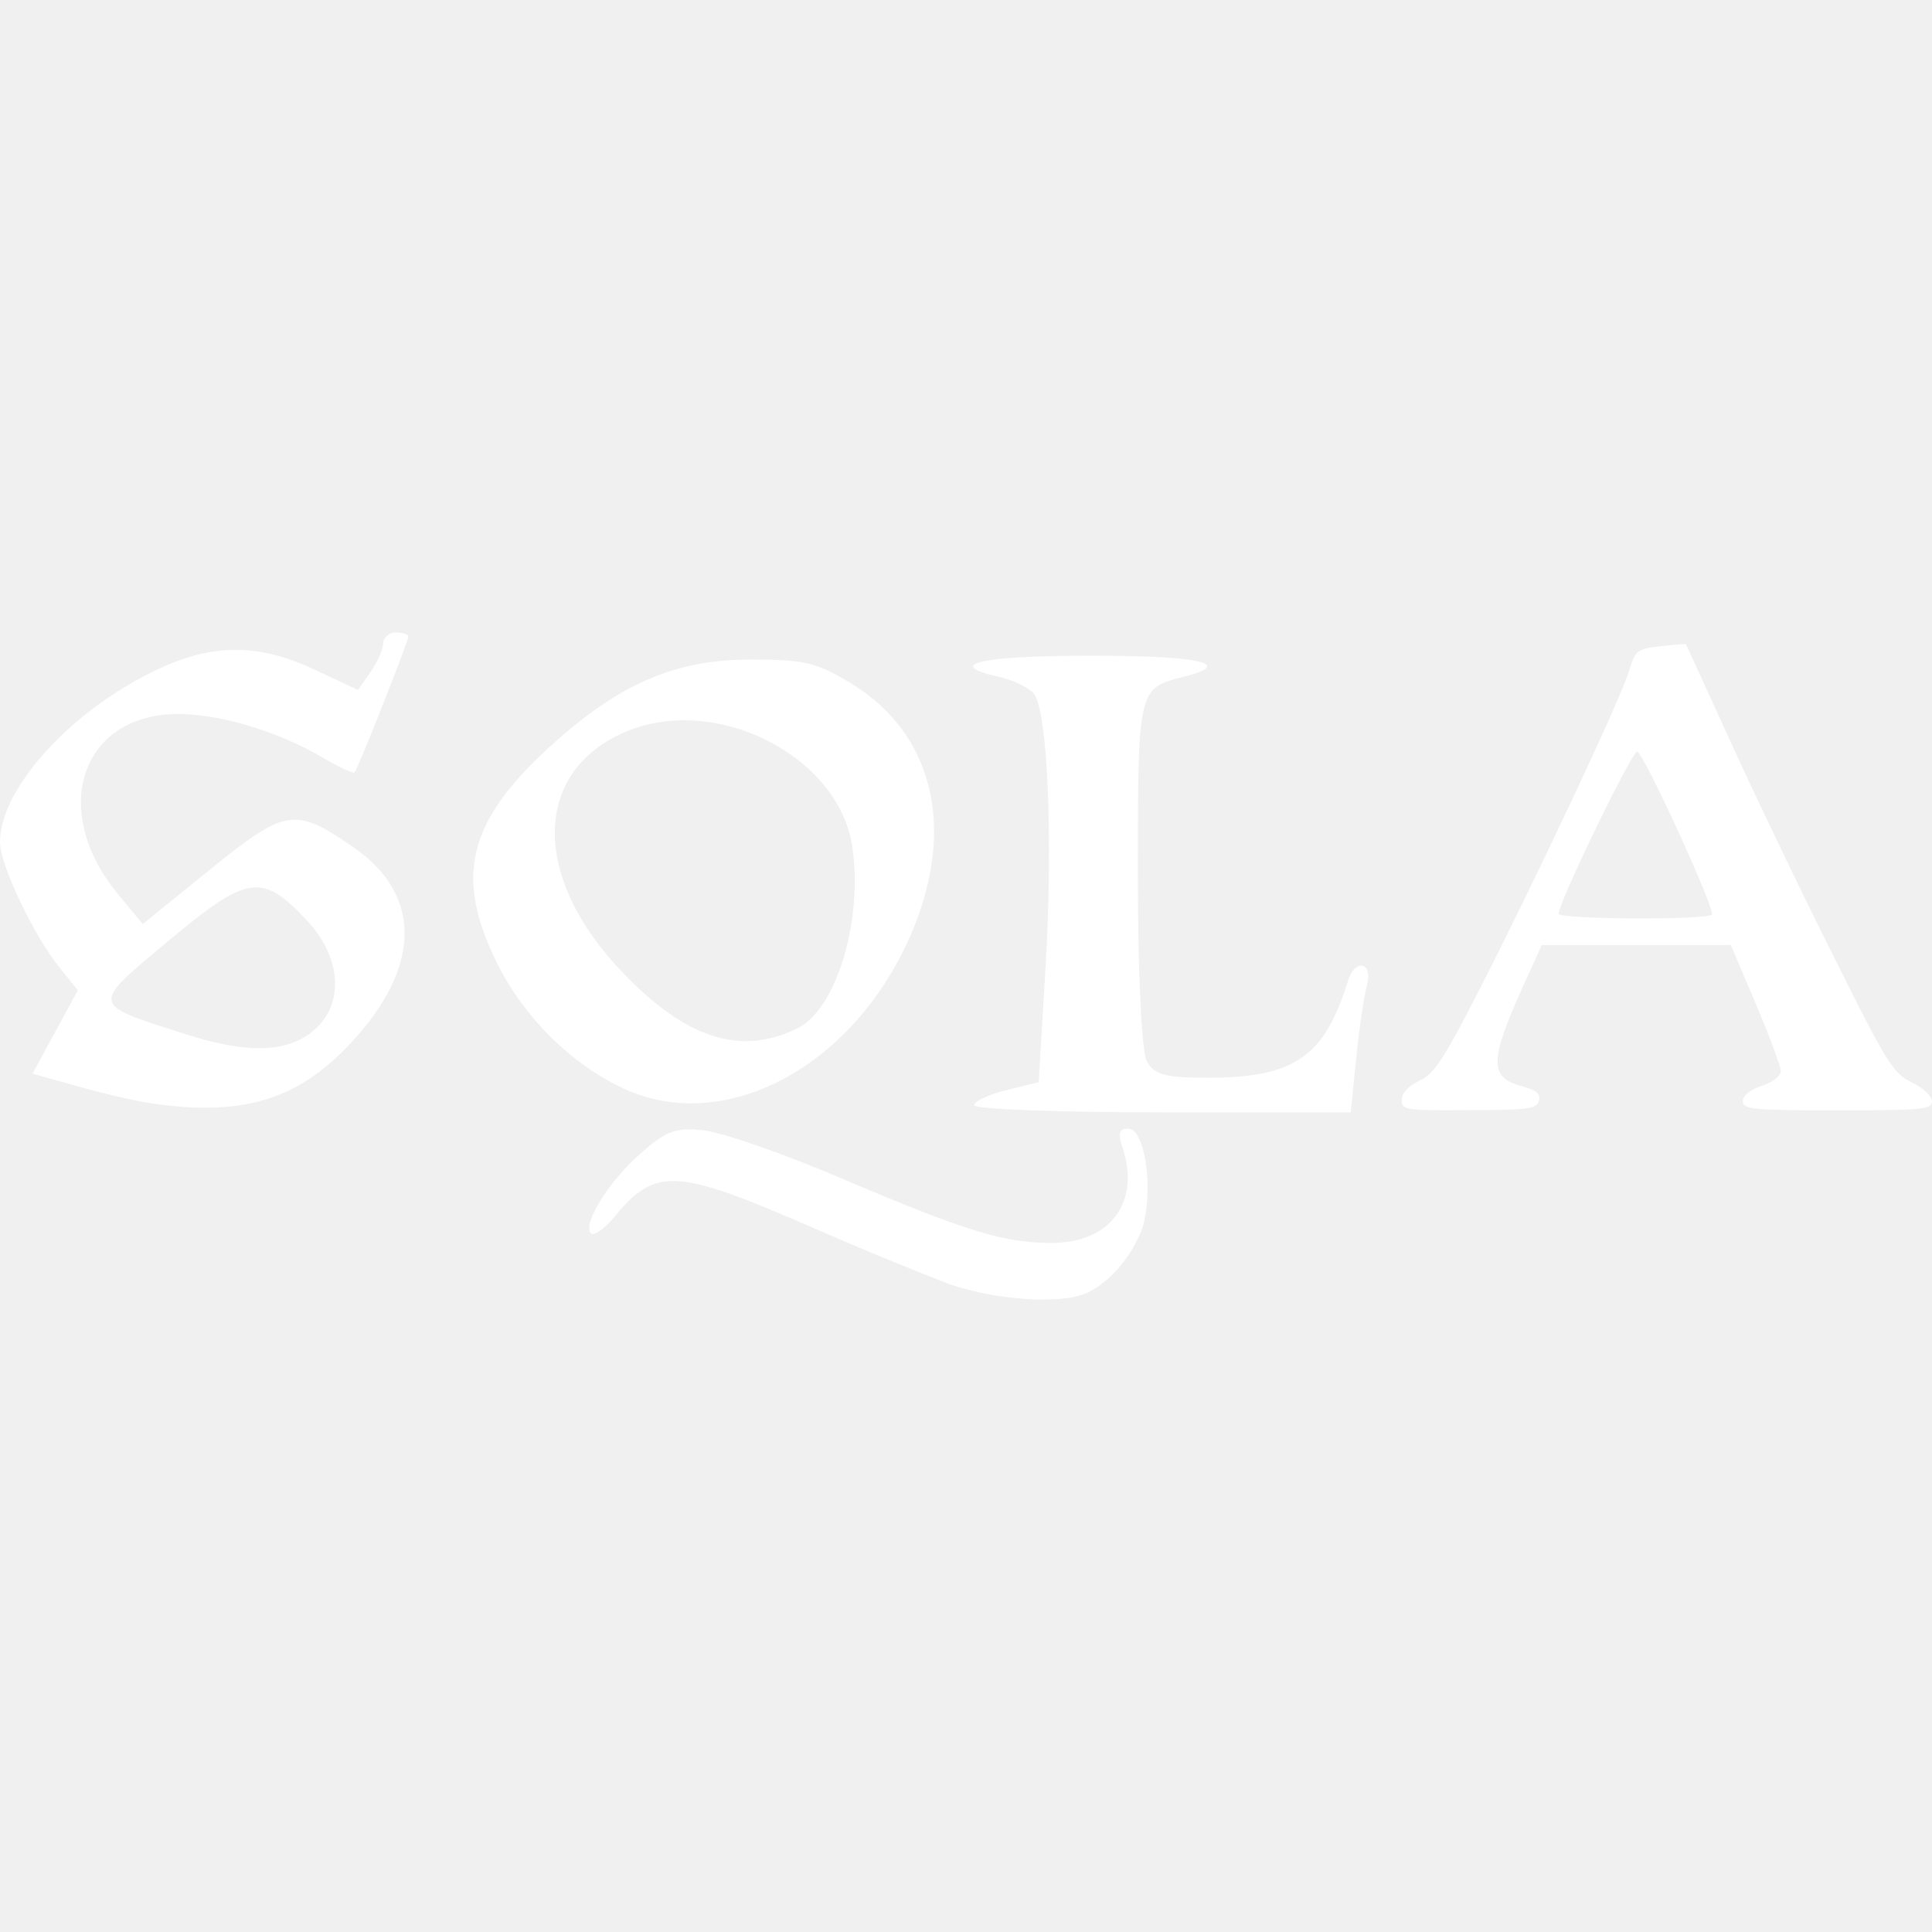
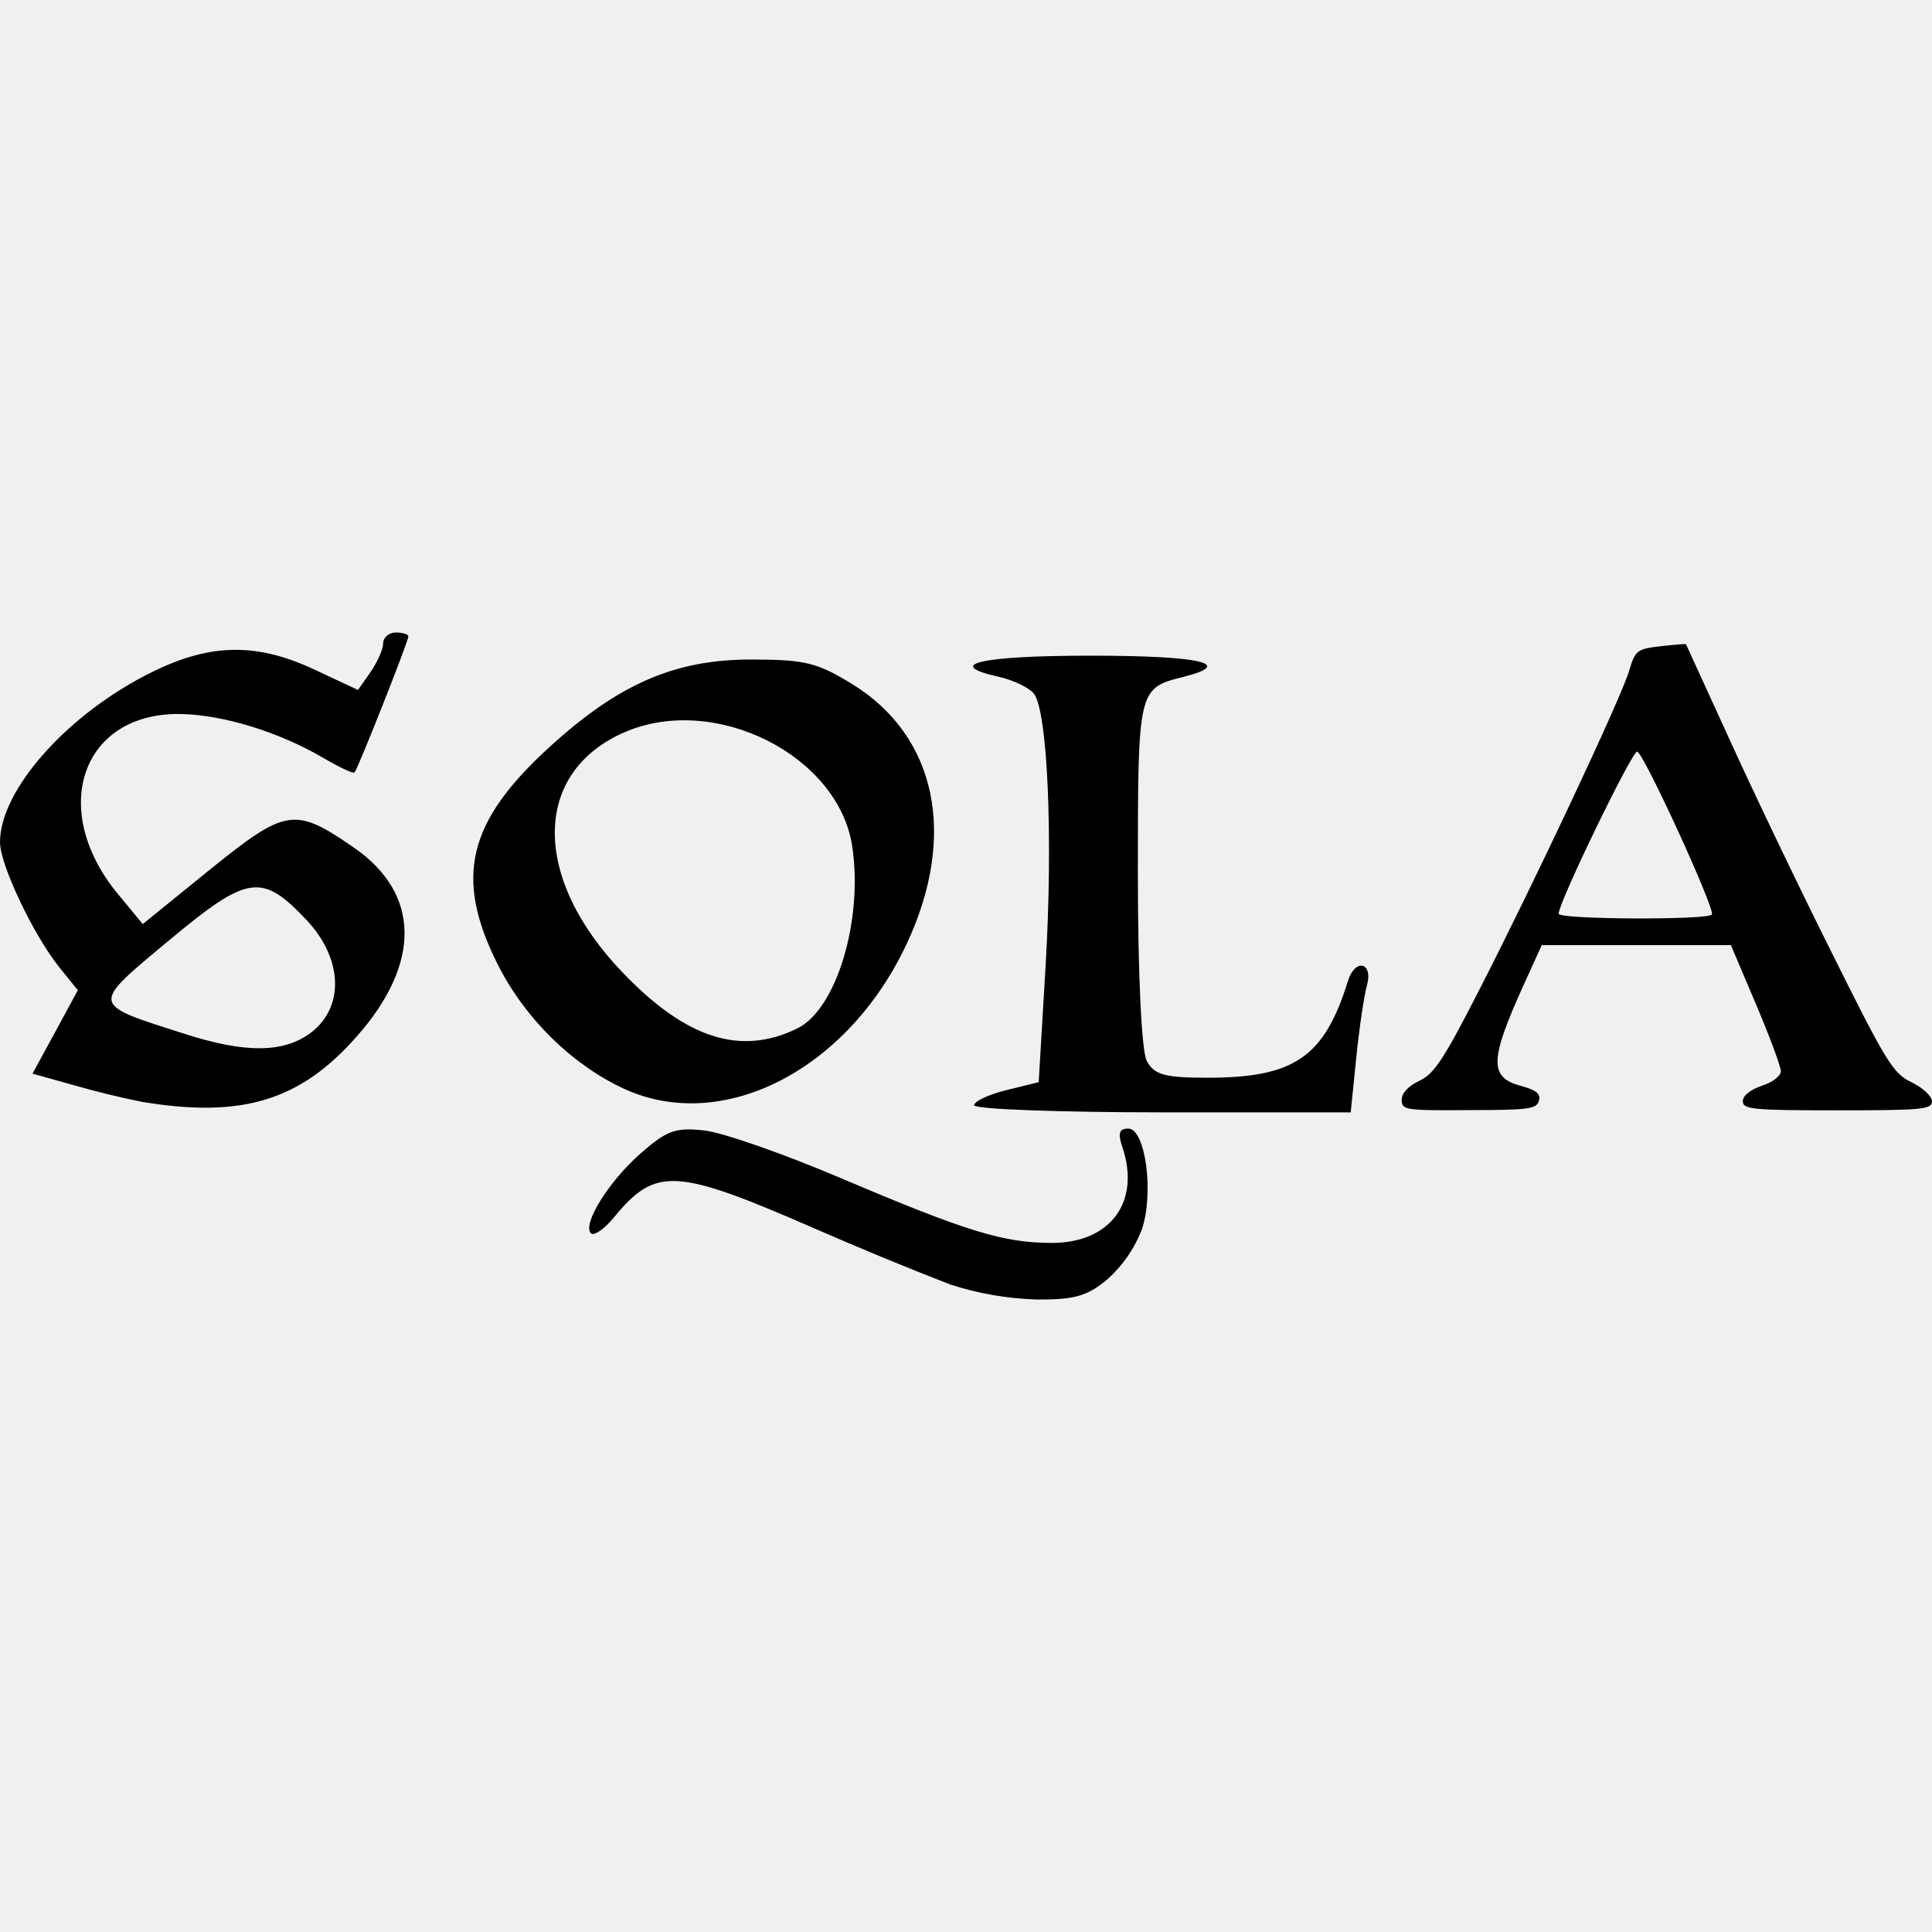
- <svg xmlns="http://www.w3.org/2000/svg" stroke="#fff" fill="#fff" stroke-width="0" role="img" viewBox="0 0 24 24" height="200px" width="200px">
+ <svg xmlns="http://www.w3.org/2000/svg" stroke="currentColor" fill="currentColor" stroke-width="0" role="img" viewBox="0 0 24 24" height="200px" width="200px">
  <path d="M11.8 15.955a44.068 44.068 0 0 1-1.673-.691c-1.736-.757-1.981-.772-2.499-.143-.119.146-.25.236-.287.2-.111-.111.219-.644.617-.993.325-.285.433-.325.791-.285.228.025.985.29 1.682.586 1.573.669 2.034.811 2.635.811.731 0 1.106-.512.876-1.192-.057-.171-.04-.228.074-.228.213 0 .322.797.168 1.255a1.617 1.617 0 0 1-.424.614c-.251.211-.41.257-.879.254a3.853 3.853 0 0 1-1.082-.188h.001Zm.301-2.225c0-.048.179-.134.401-.188l.401-.099.086-1.446c.094-1.599.025-3.172-.148-3.383-.063-.074-.253-.165-.427-.205-.705-.156-.236-.264 1.133-.264 1.368 0 1.803.099 1.152.264-.561.14-.564.148-.564 2.43 0 1.266.046 2.22.111 2.342.092.171.228.207.752.207 1.081 0 1.453-.255 1.747-1.203.088-.284.315-.233.236.054-.037.134-.097.54-.134.91l-.068.669H14.44c-1.286 0-2.339-.04-2.339-.088Zm5.312-.068c0-.086.083-.171.219-.236.183-.086.302-.265.734-1.11.686-1.337 1.767-3.634 1.87-3.978.079-.262.097-.276.392-.31.171-.02.313-.031.316-.025l.527 1.152c.284.628.856 1.824 1.271 2.654.695 1.397.772 1.523 1.005 1.636.142.069.253.174.253.237 0 .099-.122.111-1.175.111-1.056 0-1.175-.012-1.175-.114 0-.068.091-.142.236-.191.134-.043.236-.122.236-.182 0-.057-.139-.432-.31-.834l-.31-.731h-2.35l-.225.495c-.421.928-.43 1.147-.037 1.252.196.054.25.097.227.185-.025.103-.127.117-.867.117-.794.006-.837 0-.837-.128Zm-15.652.025a10.933 10.933 0 0 1-.808-.196l-.549-.154.282-.518.281-.518-.227-.281c-.322-.399-.737-1.272-.74-1.554-.003-.657.851-1.61 1.898-2.122.72-.353 1.291-.362 2.009-.026l.54.253.157-.224c.085-.123.156-.285.156-.356 0-.071.071-.134.157-.134.085 0 .156.023.156.048 0 .063-.629 1.651-.669 1.691-.017.016-.187-.063-.381-.177-.546-.321-1.232-.535-1.764-.549-1.238-.031-1.667 1.178-.794 2.236l.308.373.839-.68c.942-.76 1.05-.777 1.784-.27.825.569.839 1.434.042 2.339-.705.805-1.431 1.027-2.677.819Zm5.984-.165c-.646-.301-1.229-.876-1.565-1.547-.538-1.076-.373-1.765.646-2.695.856-.782 1.556-1.087 2.498-1.087.68 0 .825.037 1.266.307 1.044.646 1.303 1.878.675 3.221-.737 1.577-2.294 2.37-3.52 1.801Zm-3.872-.702c.409-.322.381-.917-.063-1.389-.558-.592-.731-.566-1.713.253-.976.814-.982.783.185 1.155.771.251 1.255.242 1.591-.019Zm6.034-.046c.484-.239.817-1.343.68-2.259-.17-1.13-1.698-1.901-2.819-1.423-1.153.493-1.17 1.804-.037 2.985.791.828 1.471 1.044 2.176.697Zm11.359-1.414c.04-.071-.845-2.003-.928-2.023-.06-.017-.976 1.872-.976 2.014 0 .072 1.861.08 1.904.009Z" />
</svg>
